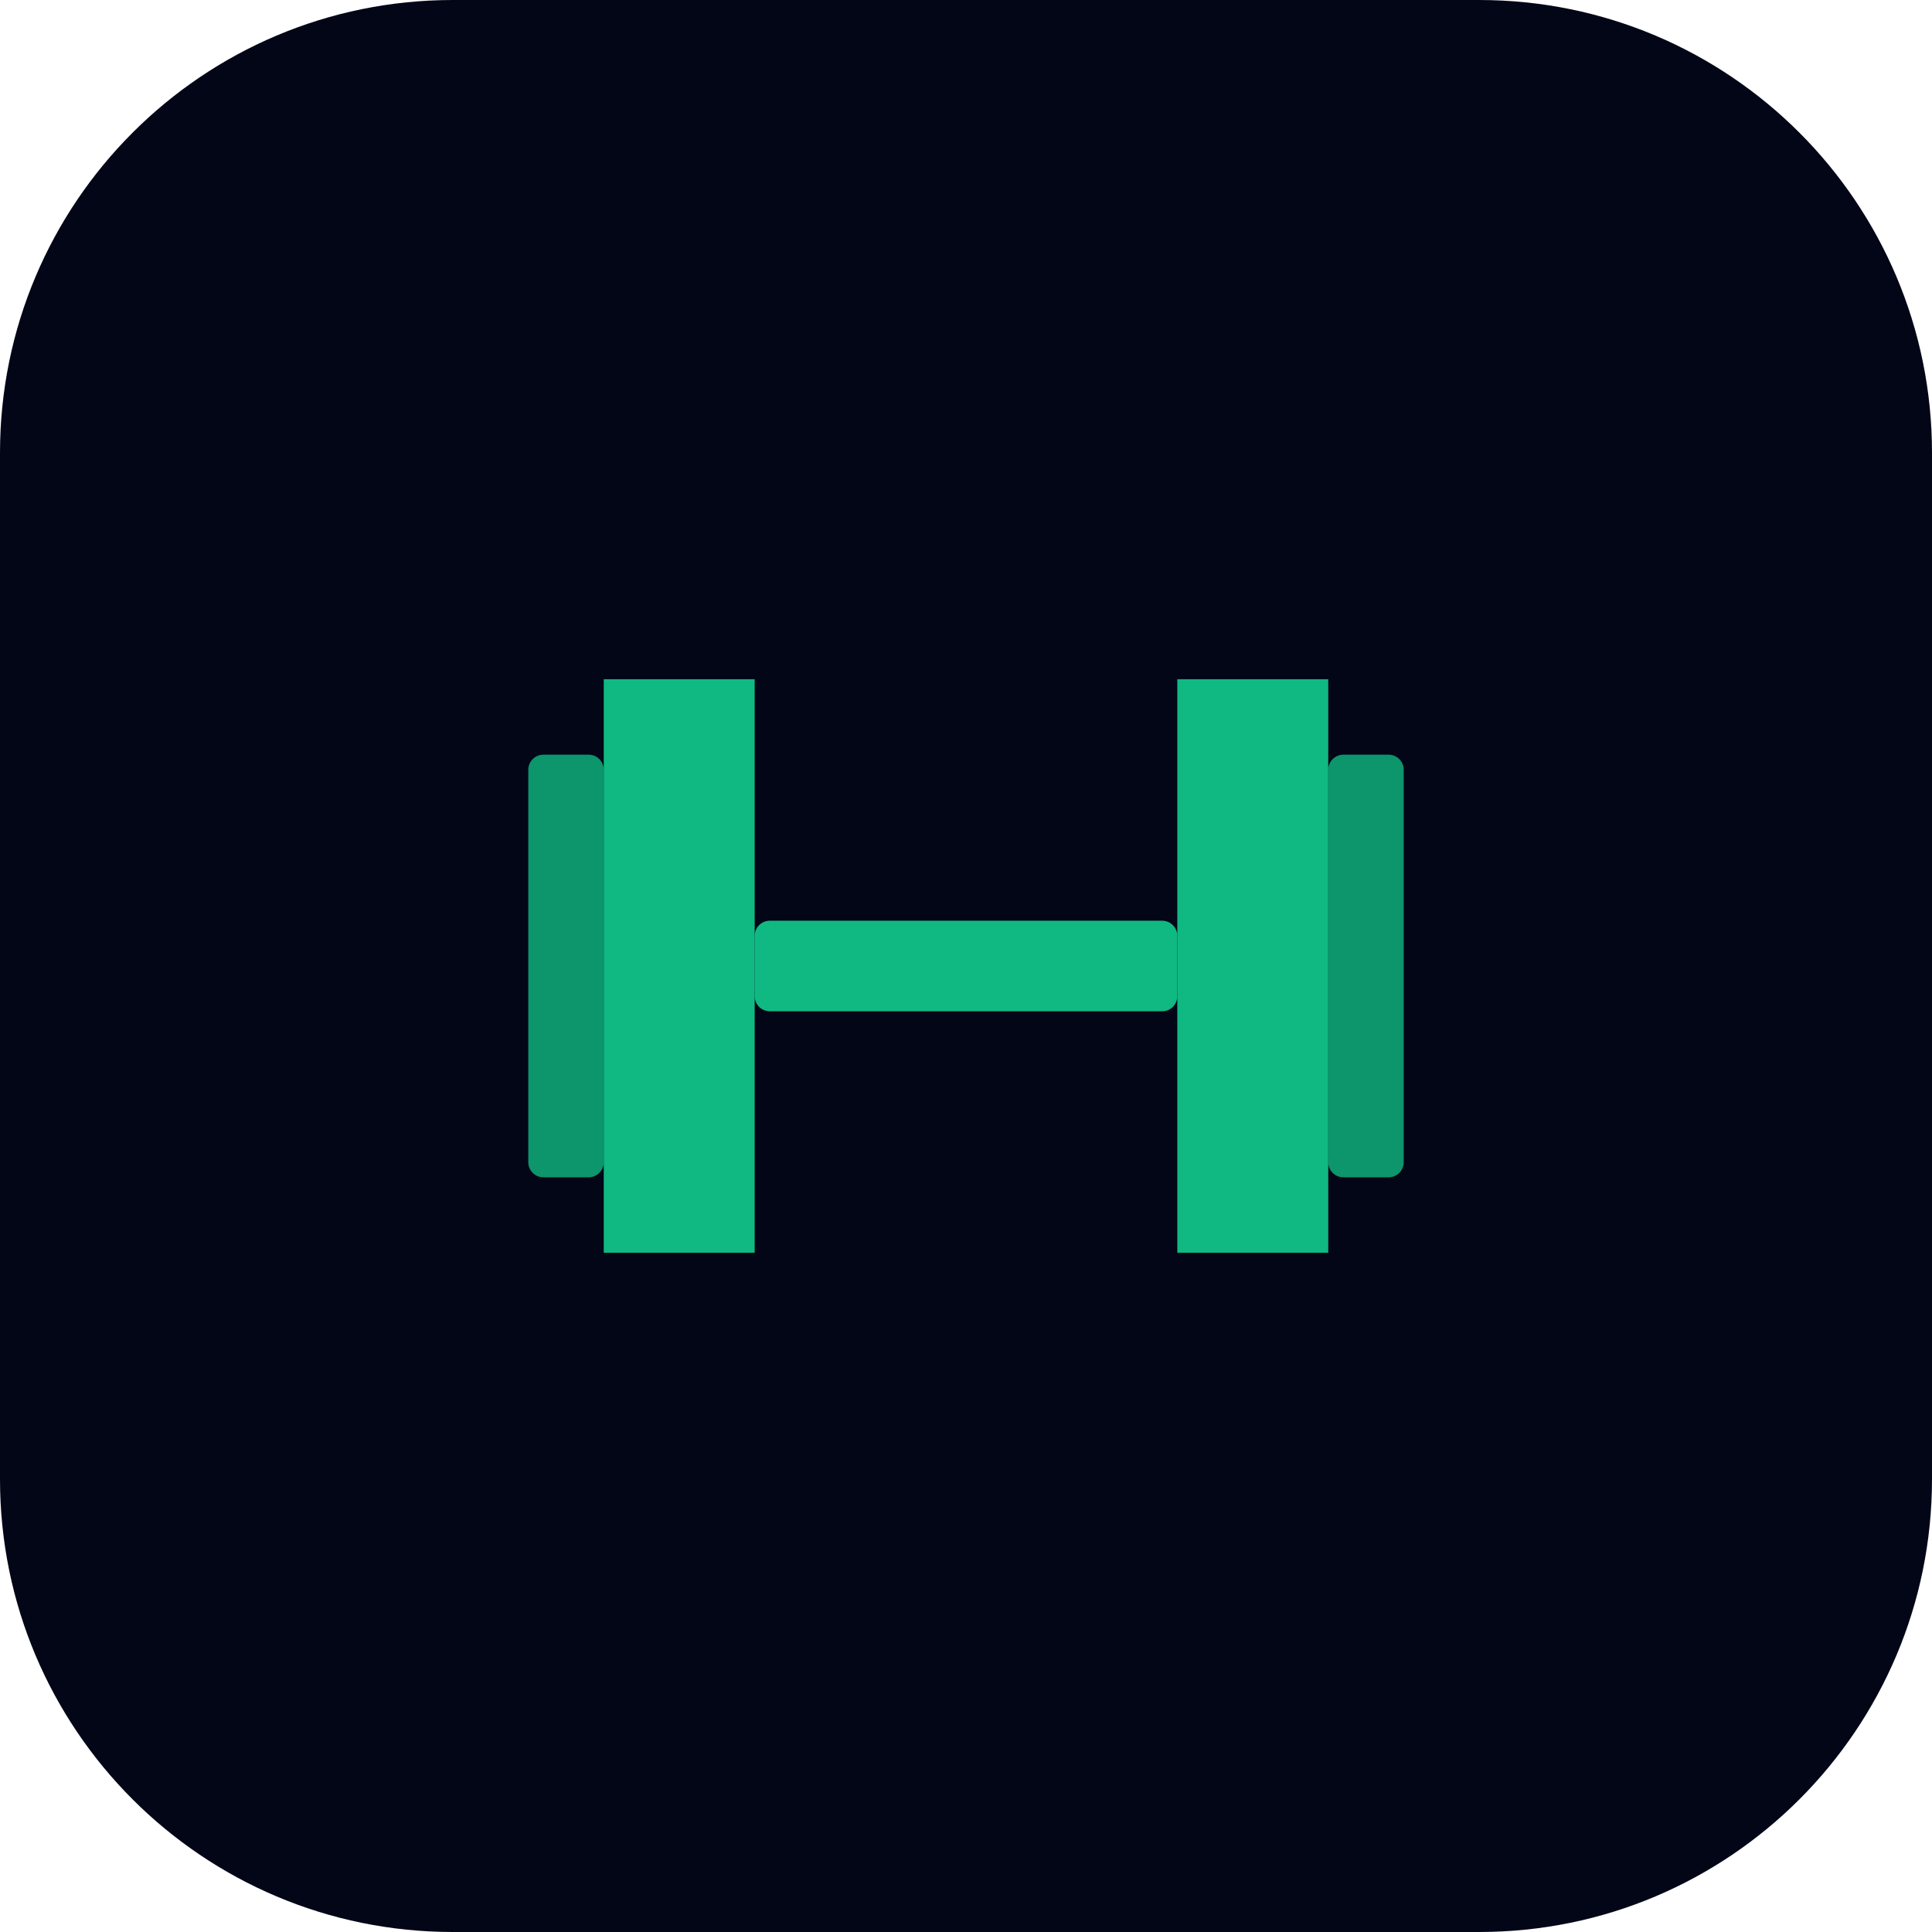
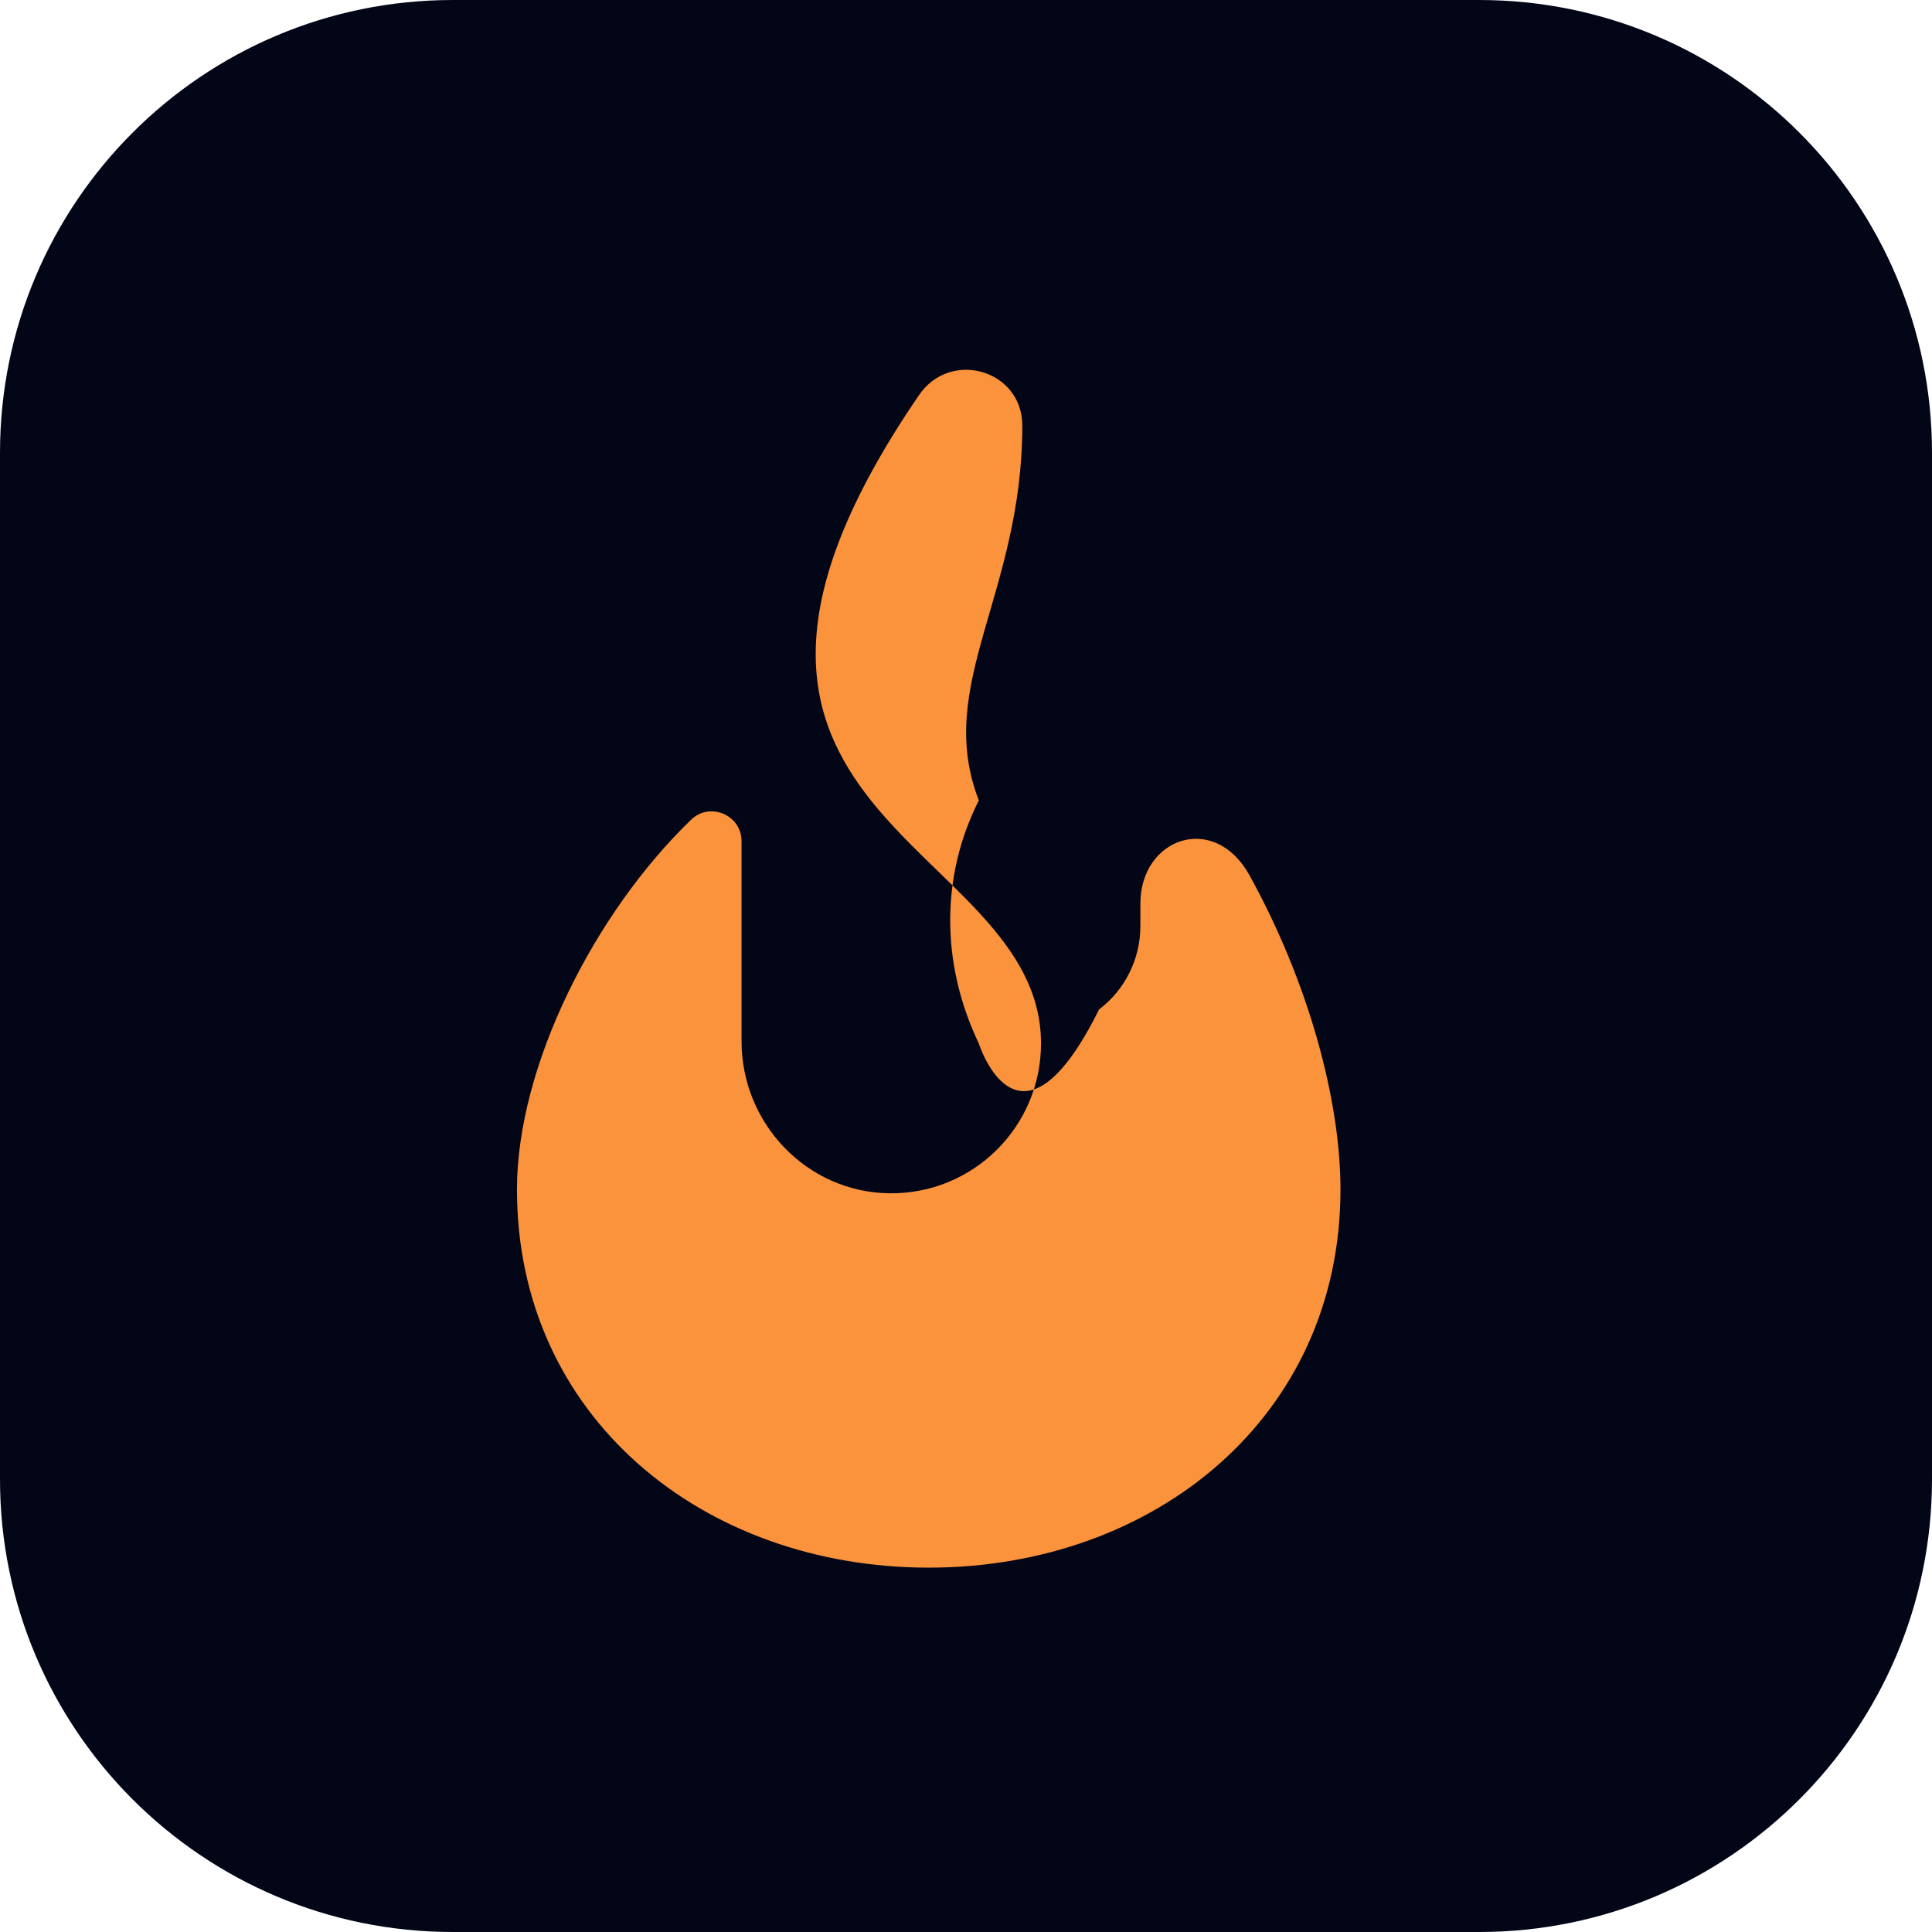
<svg xmlns="http://www.w3.org/2000/svg" width="512" height="512" viewBox="0 0 512 512">
  <rect width="512" height="512" rx="120" fill="#020617" />
-   <path d="M160 180h40v152h-40zM312 180h40v152h-40z" fill="#10b981" />
-   <rect x="200" y="244" width="112" height="24" rx="4" fill="#10b981" />
-   <rect x="140" y="200" width="20" height="112" rx="4" fill="#10b981" opacity="0.8" />
-   <rect x="352" y="200" width="20" height="112" rx="4" fill="#10b981" opacity="0.8" />
+   <g transform="translate(137,98) scale(0.62)">
+     <path d="M216 23.86c0-23.8-30.65-32.77-44.15-13.04C48 191.85 224 200 224 288c0 35.63-29.11 64.46-64.85 63.99-35.17-.45-63.15-29.77-63.15-64.94v-85.51c0-11.5-14.02-17.15-21.94-8.86C33.16 232.29 0 297.51 0 350.4 0 447.5 79.4 512 176 512s176-64.5 176-161.6c0-38.2-13.62-88.57-38.87-134.3-15.03-27.24-46.66-16.09-46.66 12.09v9.61c0 13.99-6.51 27.15-17.66 35.61C214.61 342.3 197.42 288 197.42 288c-16.32-34.28-16.32-71.62 0-103.94-19.16-49.31 18.58-88.19 18.58-160.2z" fill="#fb923c" />
+   </g>
</svg>
